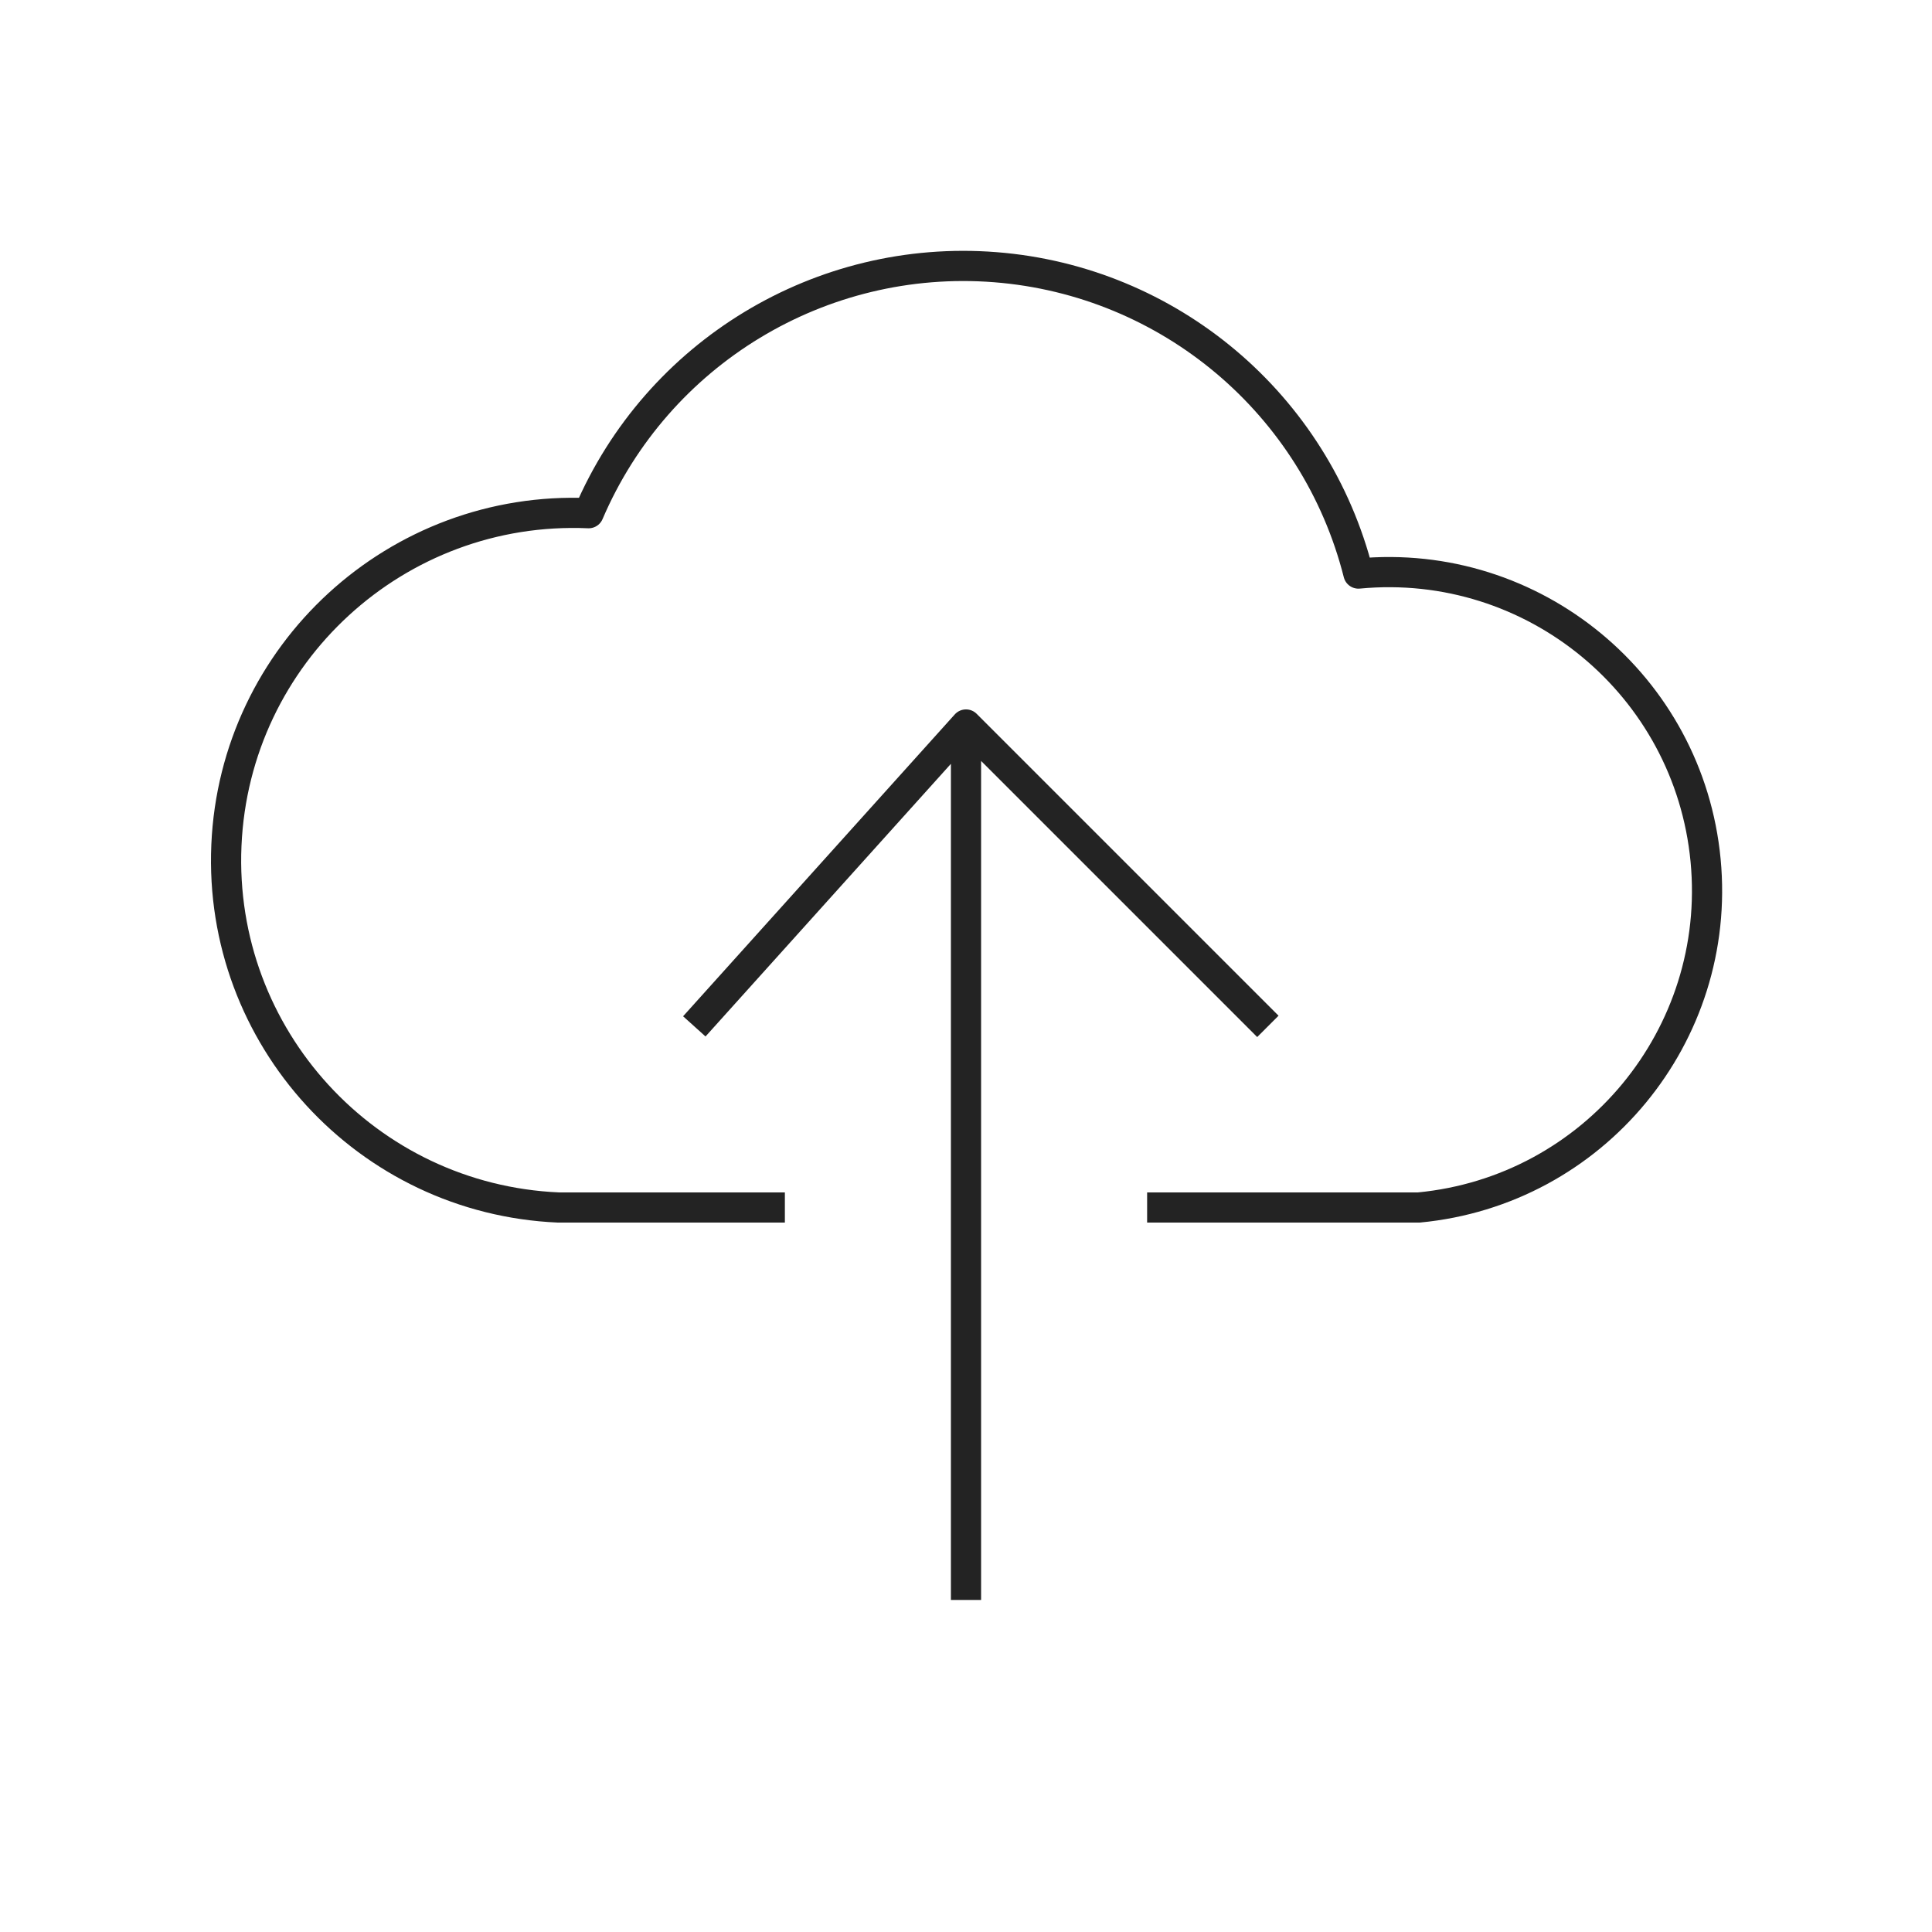
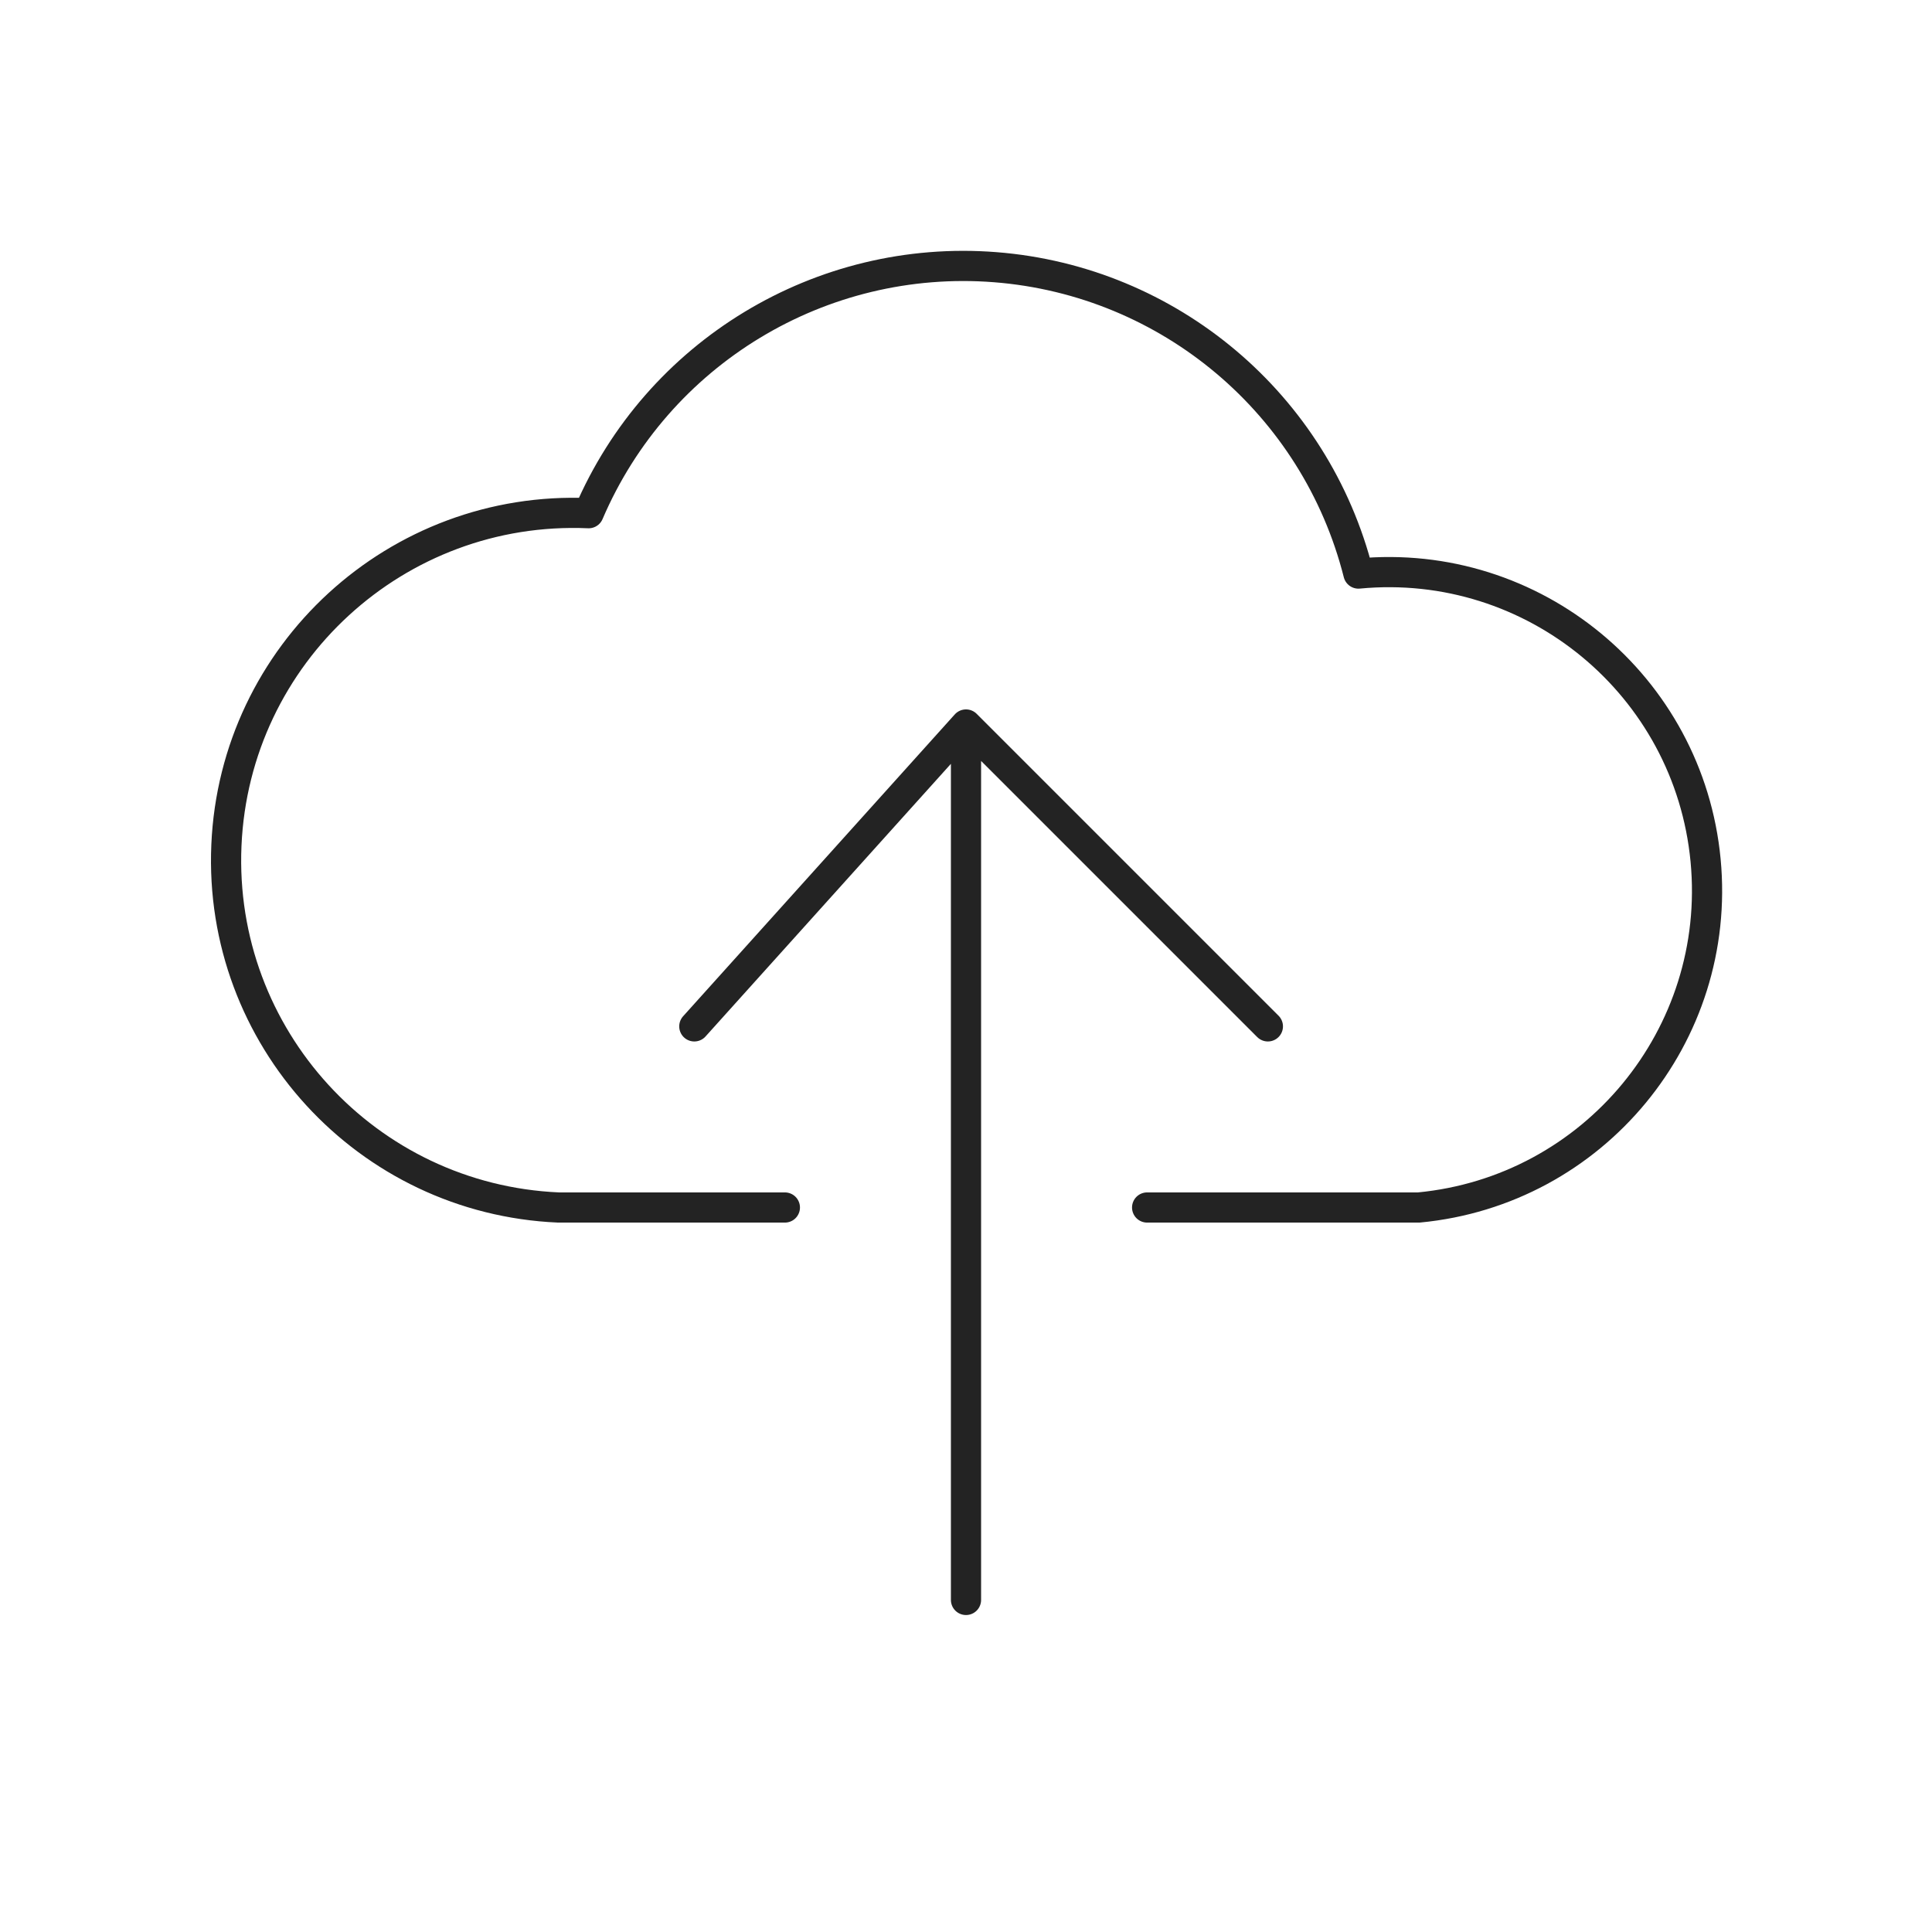
- <svg xmlns="http://www.w3.org/2000/svg" viewBox="0 0 128 128" stroke-linejoin="round" stroke="#232323" fill="none" stroke-width="2">
+ <svg xmlns="http://www.w3.org/2000/svg" viewBox="0 0 128 128" stroke-linejoin="round" stroke-linecap="round" stroke="#232323" fill="none" stroke-width="2">
  <path d="M52 80H37a16 16 90 112-46 27 27 90 0151 4 1 1 0 014 42H76M64 48v58M84 68 64 48 46 68" />
</svg>
